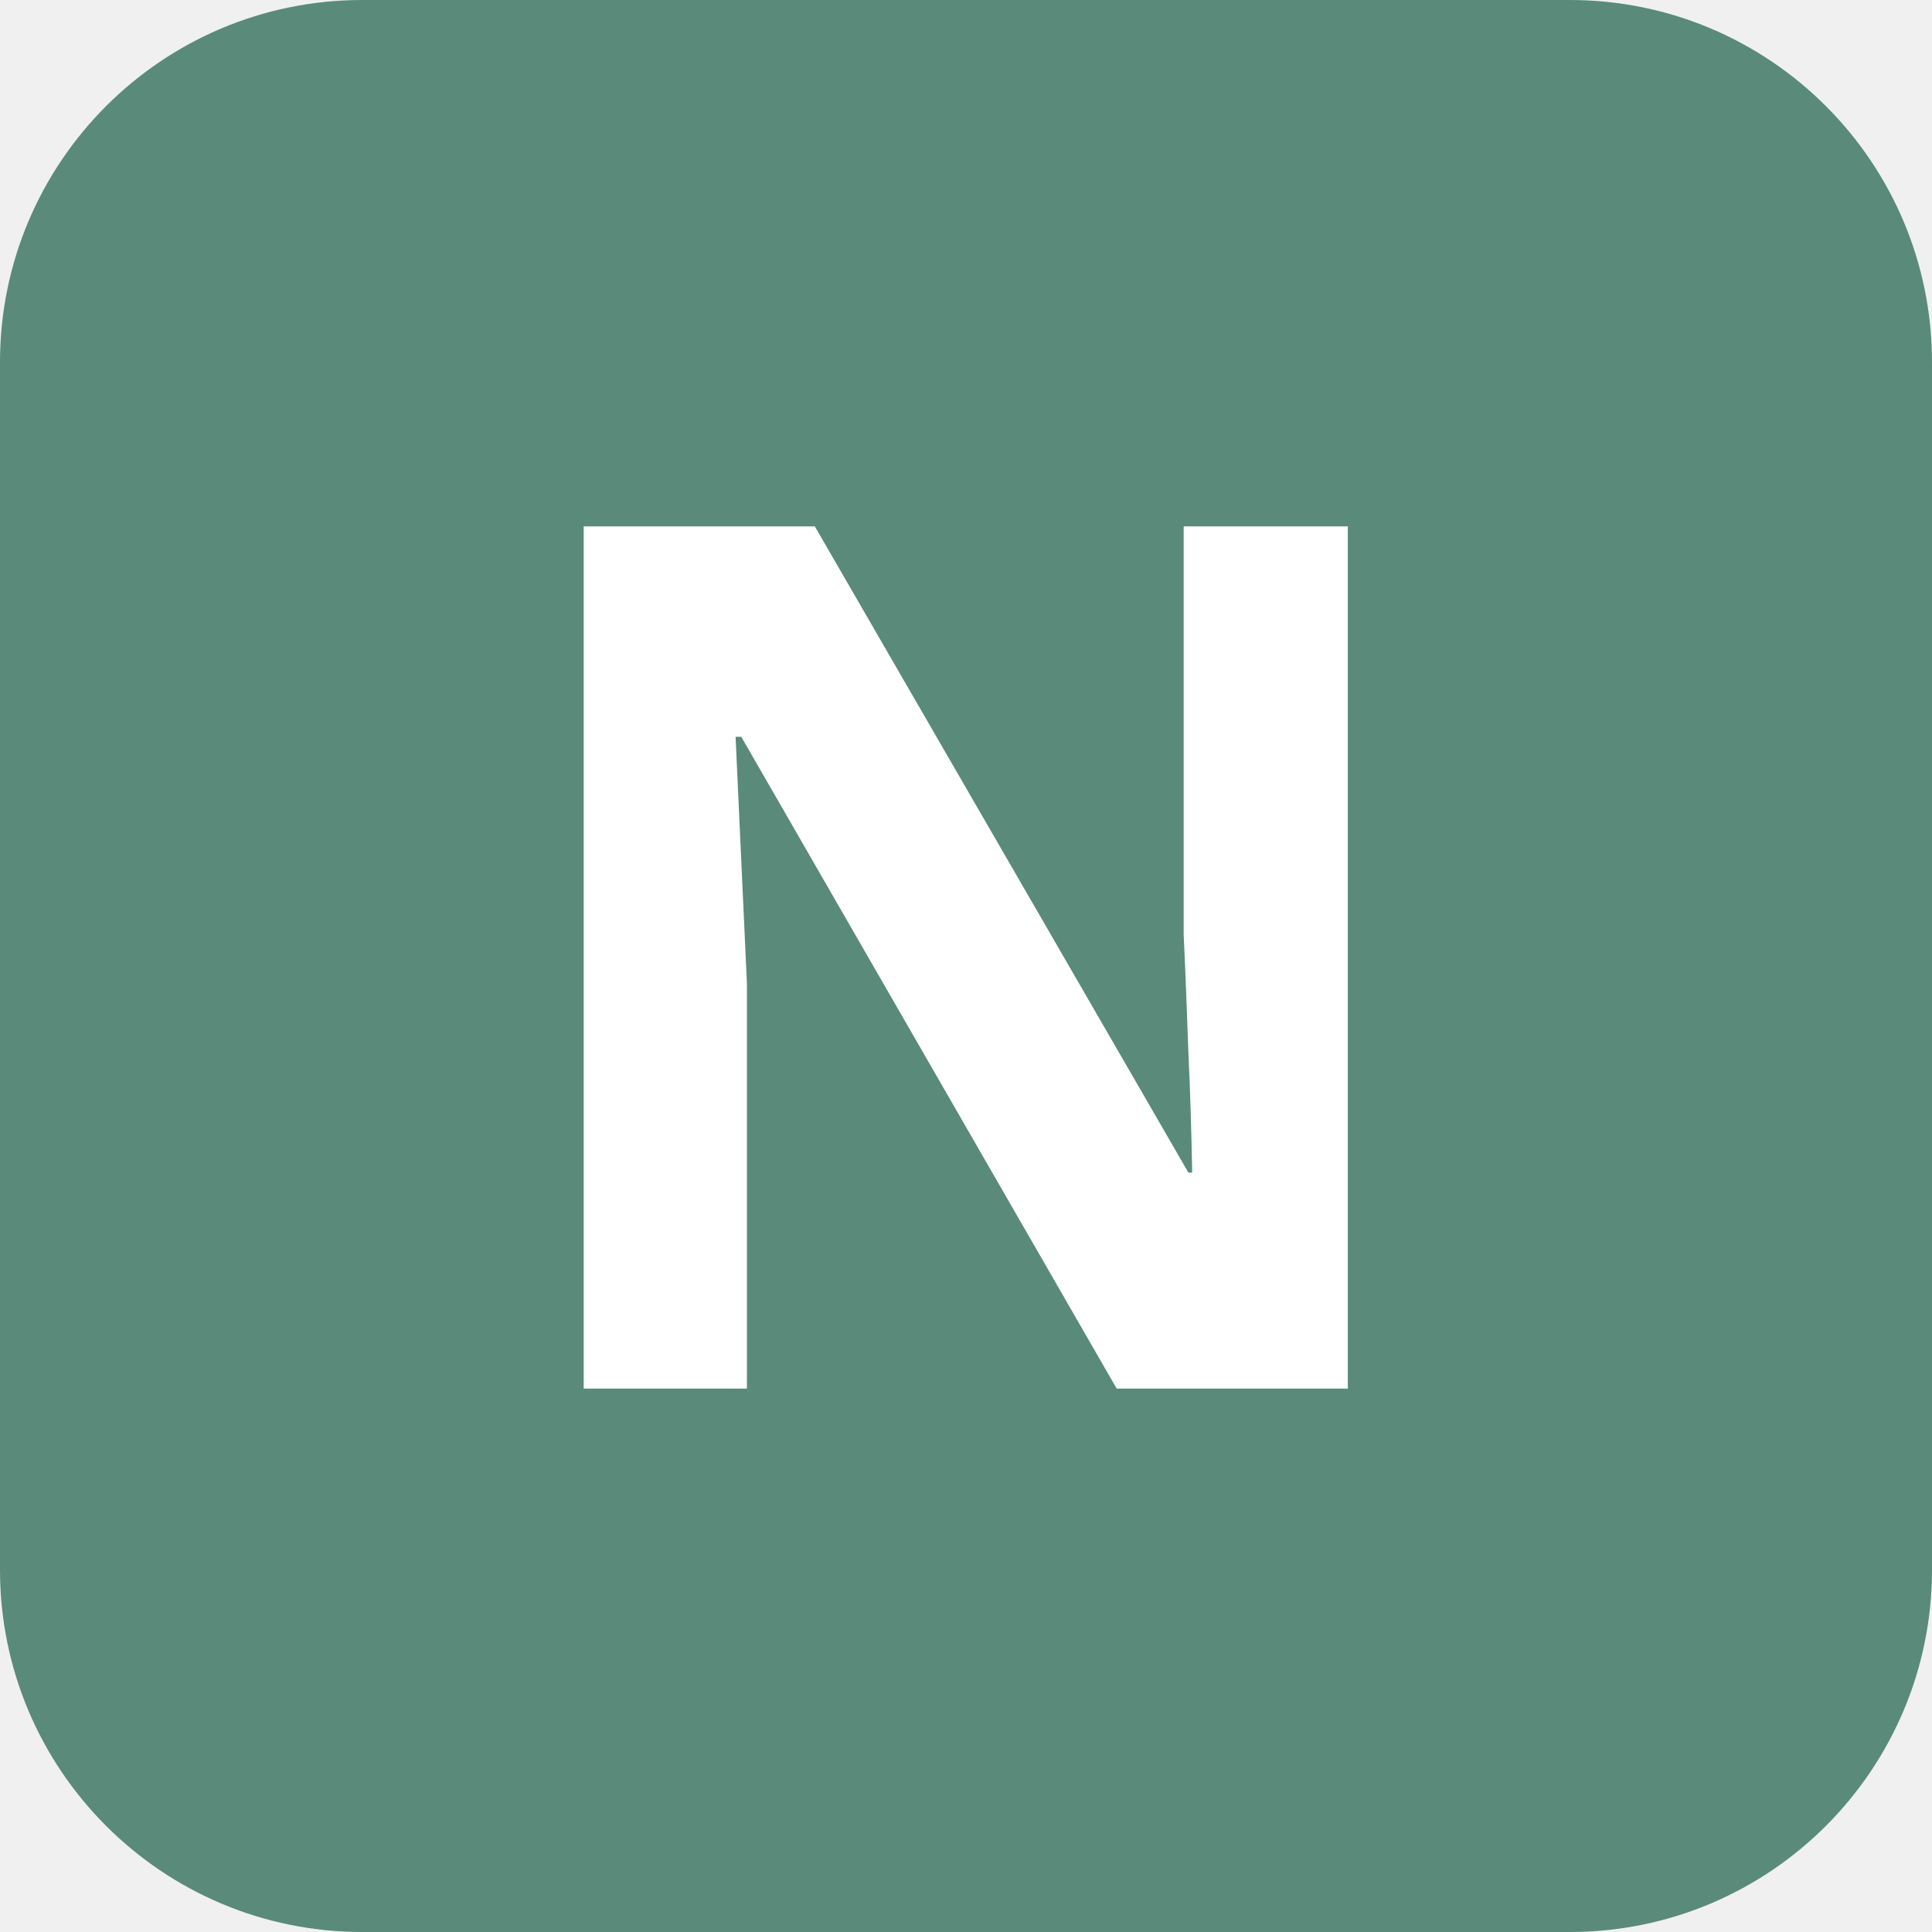
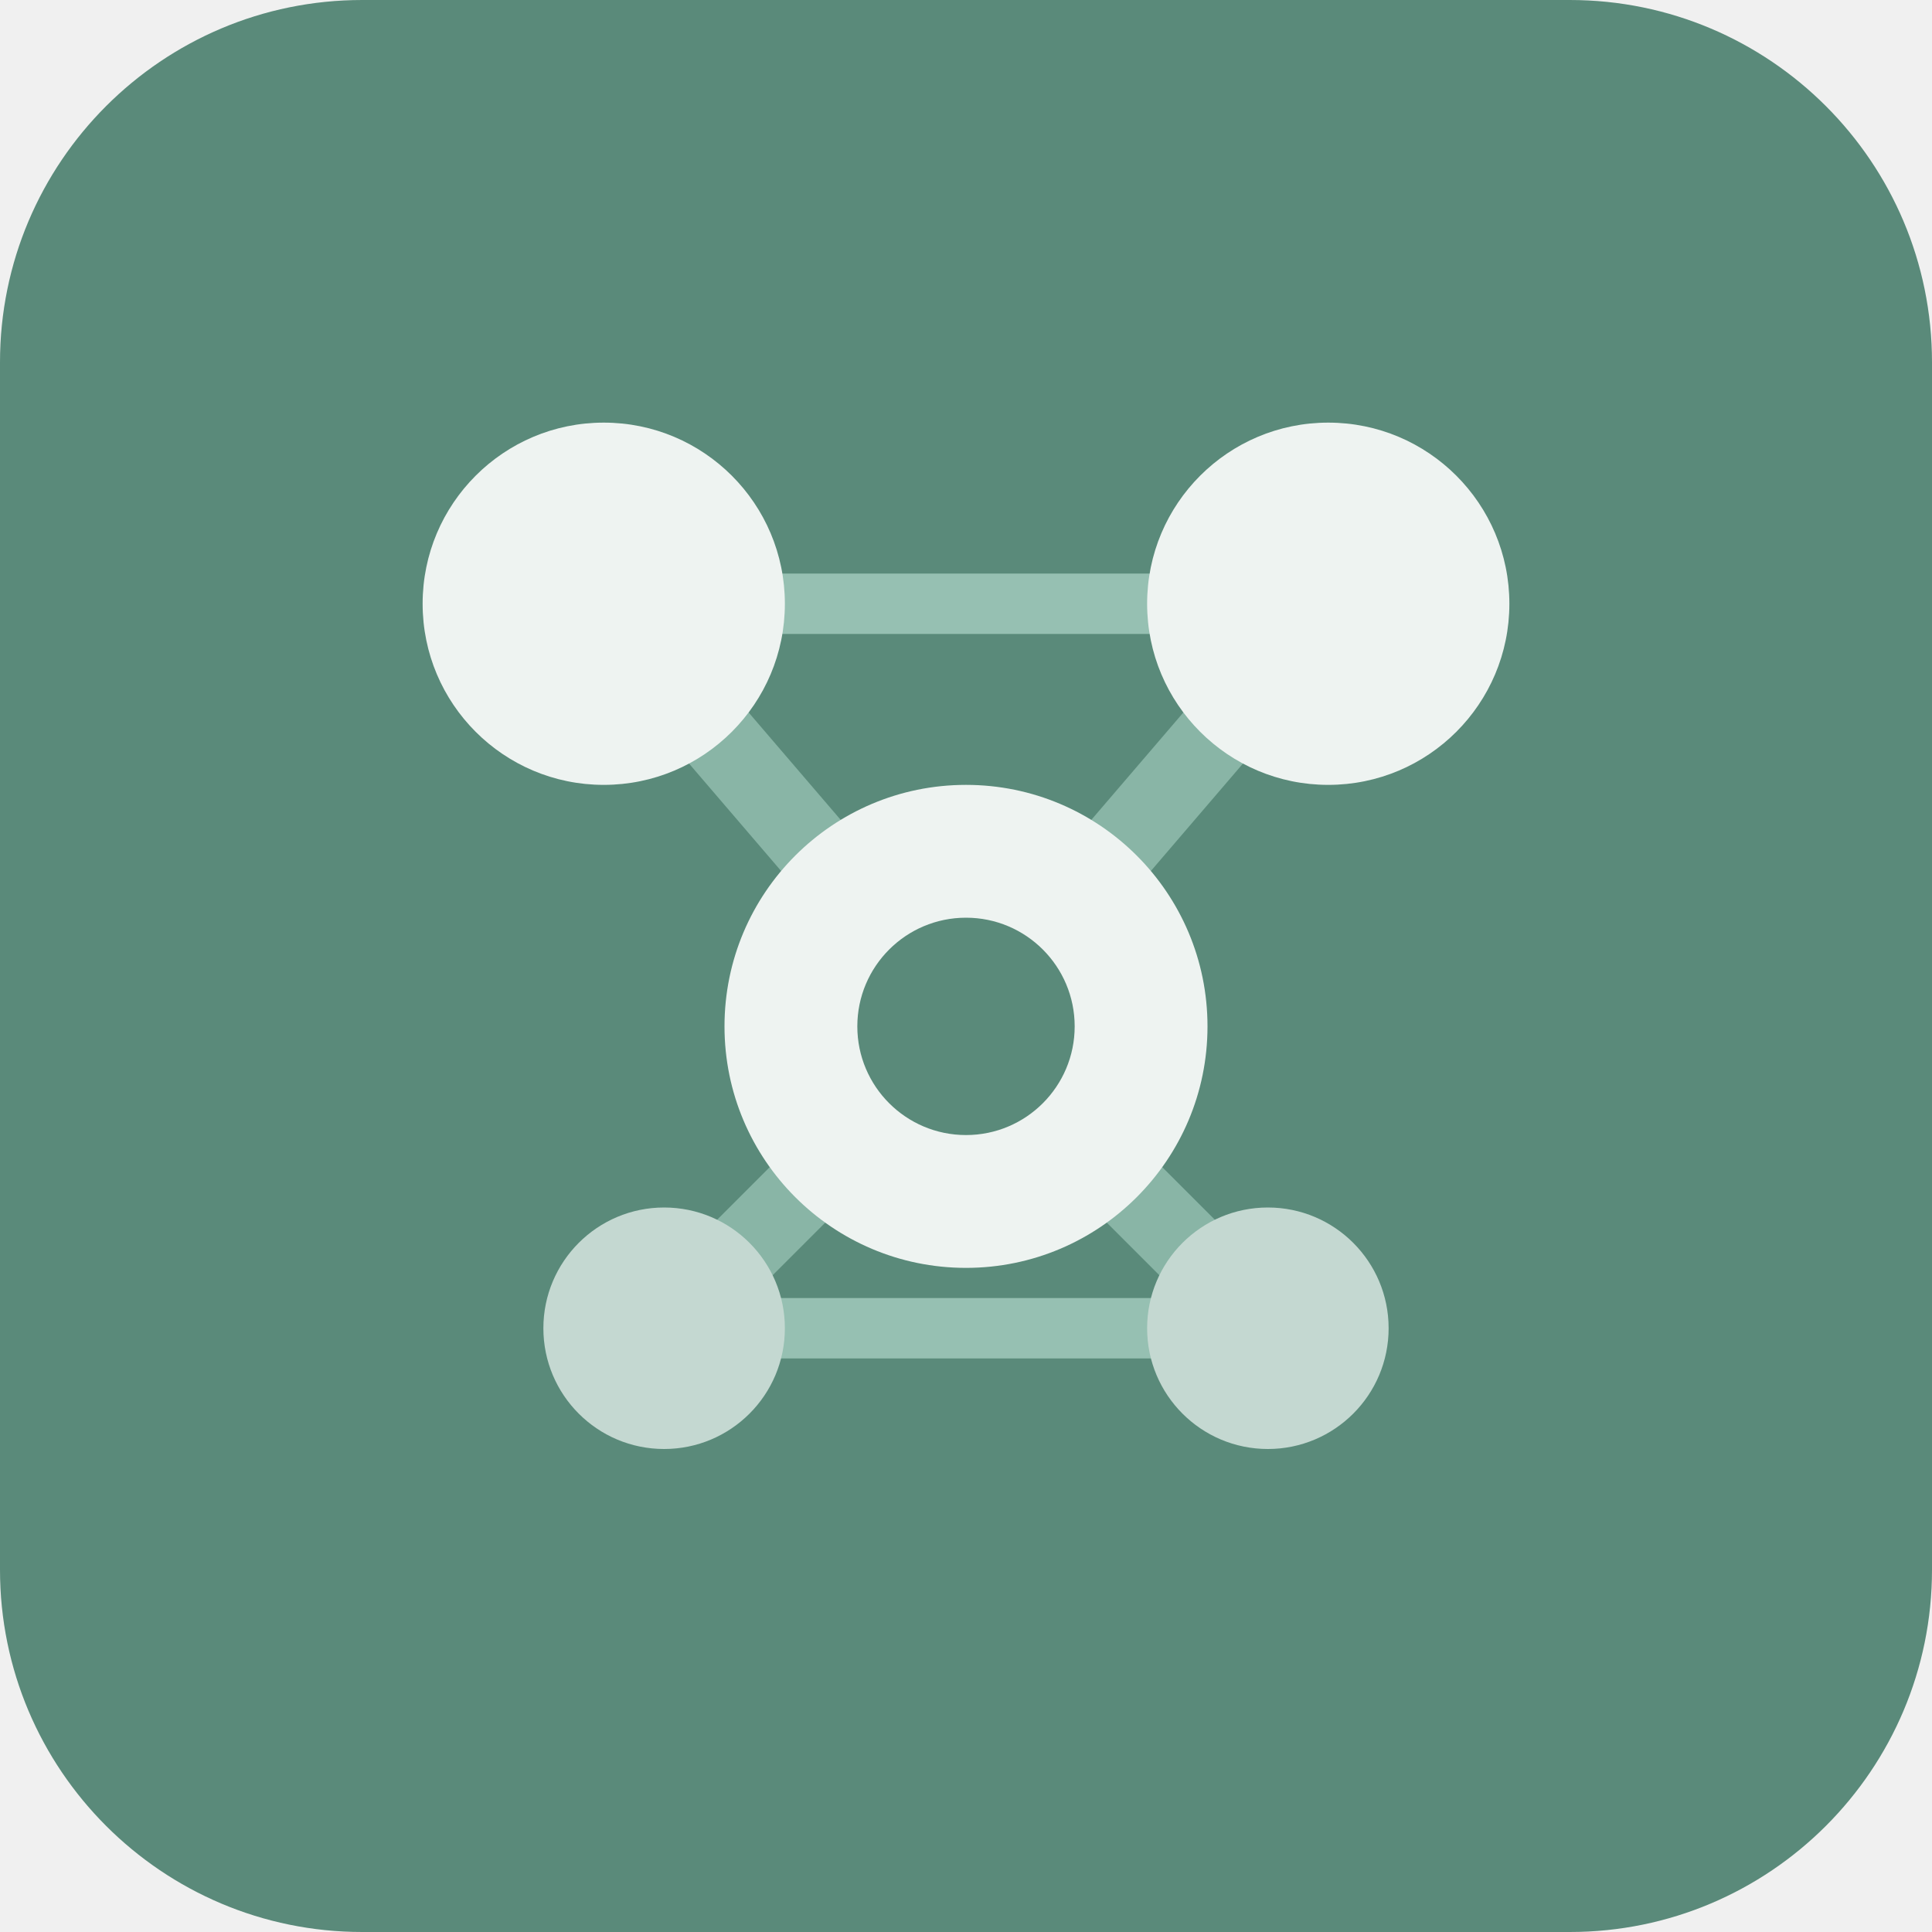
<svg xmlns="http://www.w3.org/2000/svg" viewBox="0 0 32 32">
  <rect width="32" height="32" rx="6" fill="#5a8a7a" />
-   <text x="16" y="23" text-anchor="middle" font-family="system-ui, sans-serif" font-weight="600" font-size="20" fill="white">N</text>
+   <g stroke="#89b5a6" stroke-width="1.3" stroke-linecap="round" fill="none">
+     <line x1="10" y1="10" x2="16" y2="17" />
+     <line x1="22" y1="10" x2="16" y2="17" />
+     <line x1="11" y1="22" x2="16" y2="17" />
+     <line x1="21" y1="22" x2="16" y2="17" />
+     <line x1="10" y1="10" x2="22" y2="10" stroke="#96c0b2" stroke-width="1" />
+     <line x1="11" y1="22" x2="21" y2="22" stroke="#96c0b2" stroke-width="1" />
+   </g>
+   <circle cx="10" cy="10" r="3" fill="#eef3f1" />
+   <circle cx="22" cy="10" r="3" fill="#eef3f1" />
+   <circle cx="11" cy="22" r="2" fill="#c4d8d1" />
+   <circle cx="21" cy="22" r="2" fill="#c4d8d1" />
+   <circle cx="16" cy="17" r="4" fill="#eef3f1" />
+   <circle cx="16" cy="17" r="1.8" fill="#5a8a7a" />
</svg>
